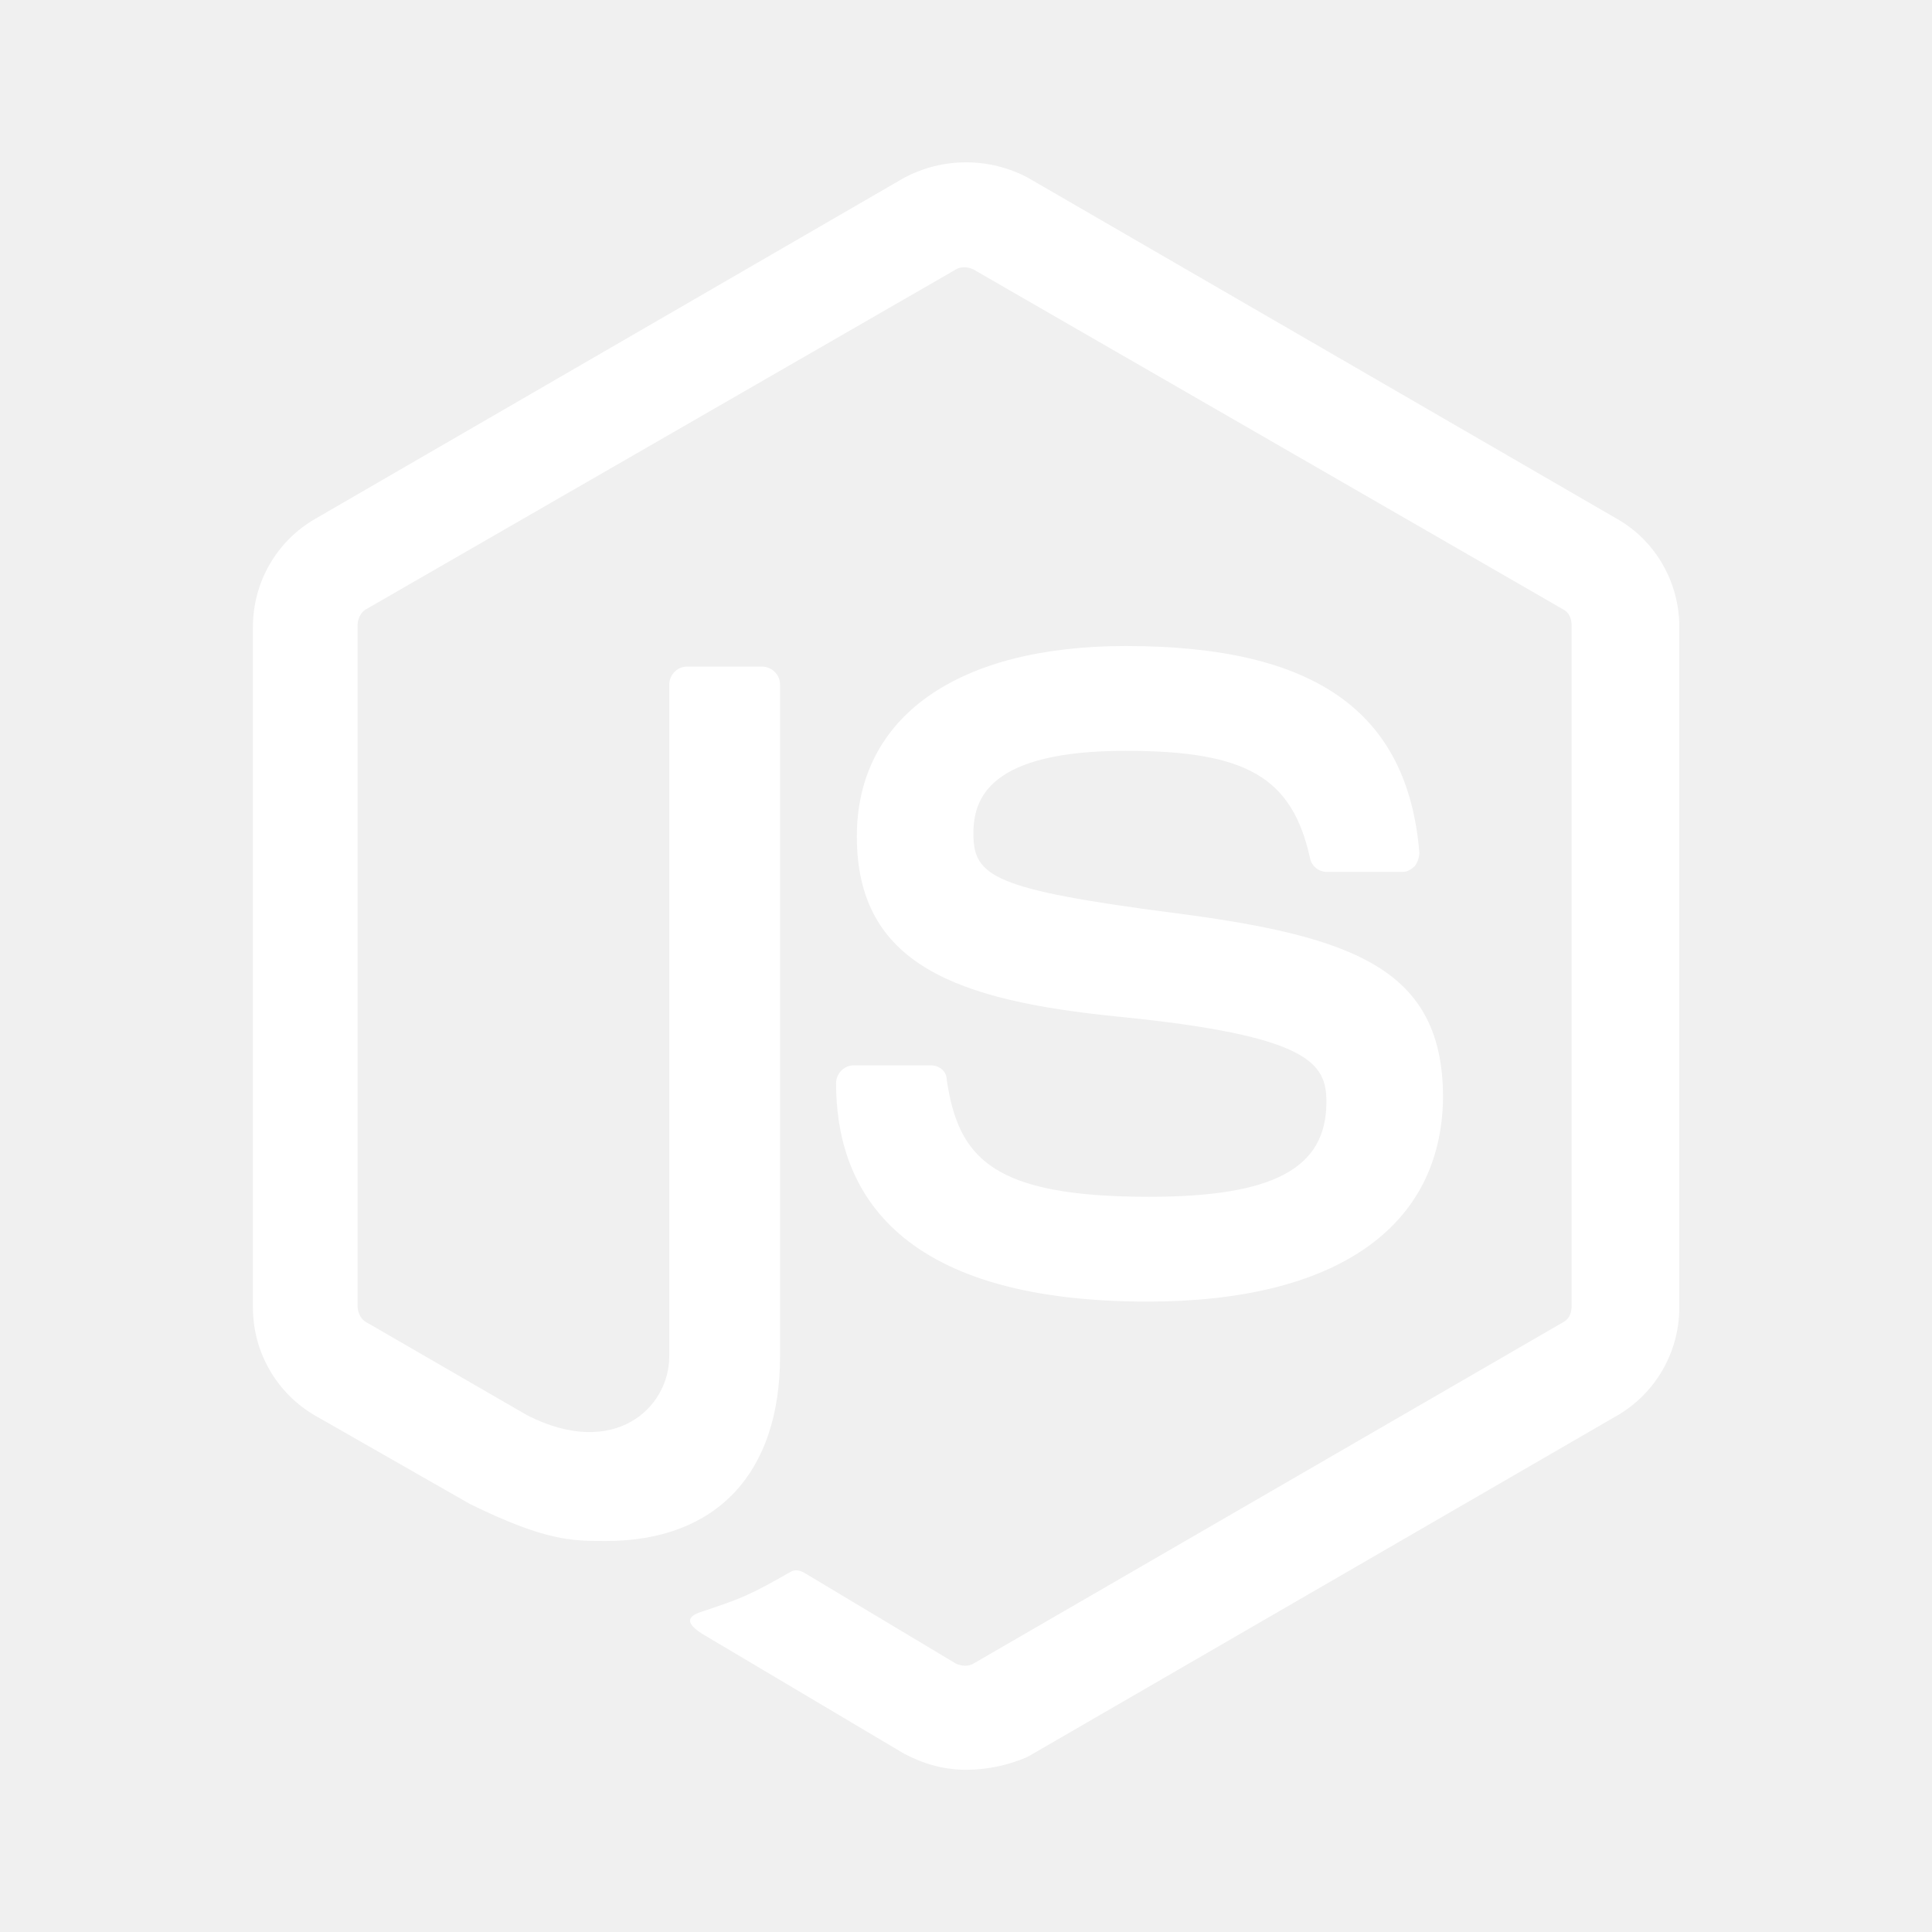
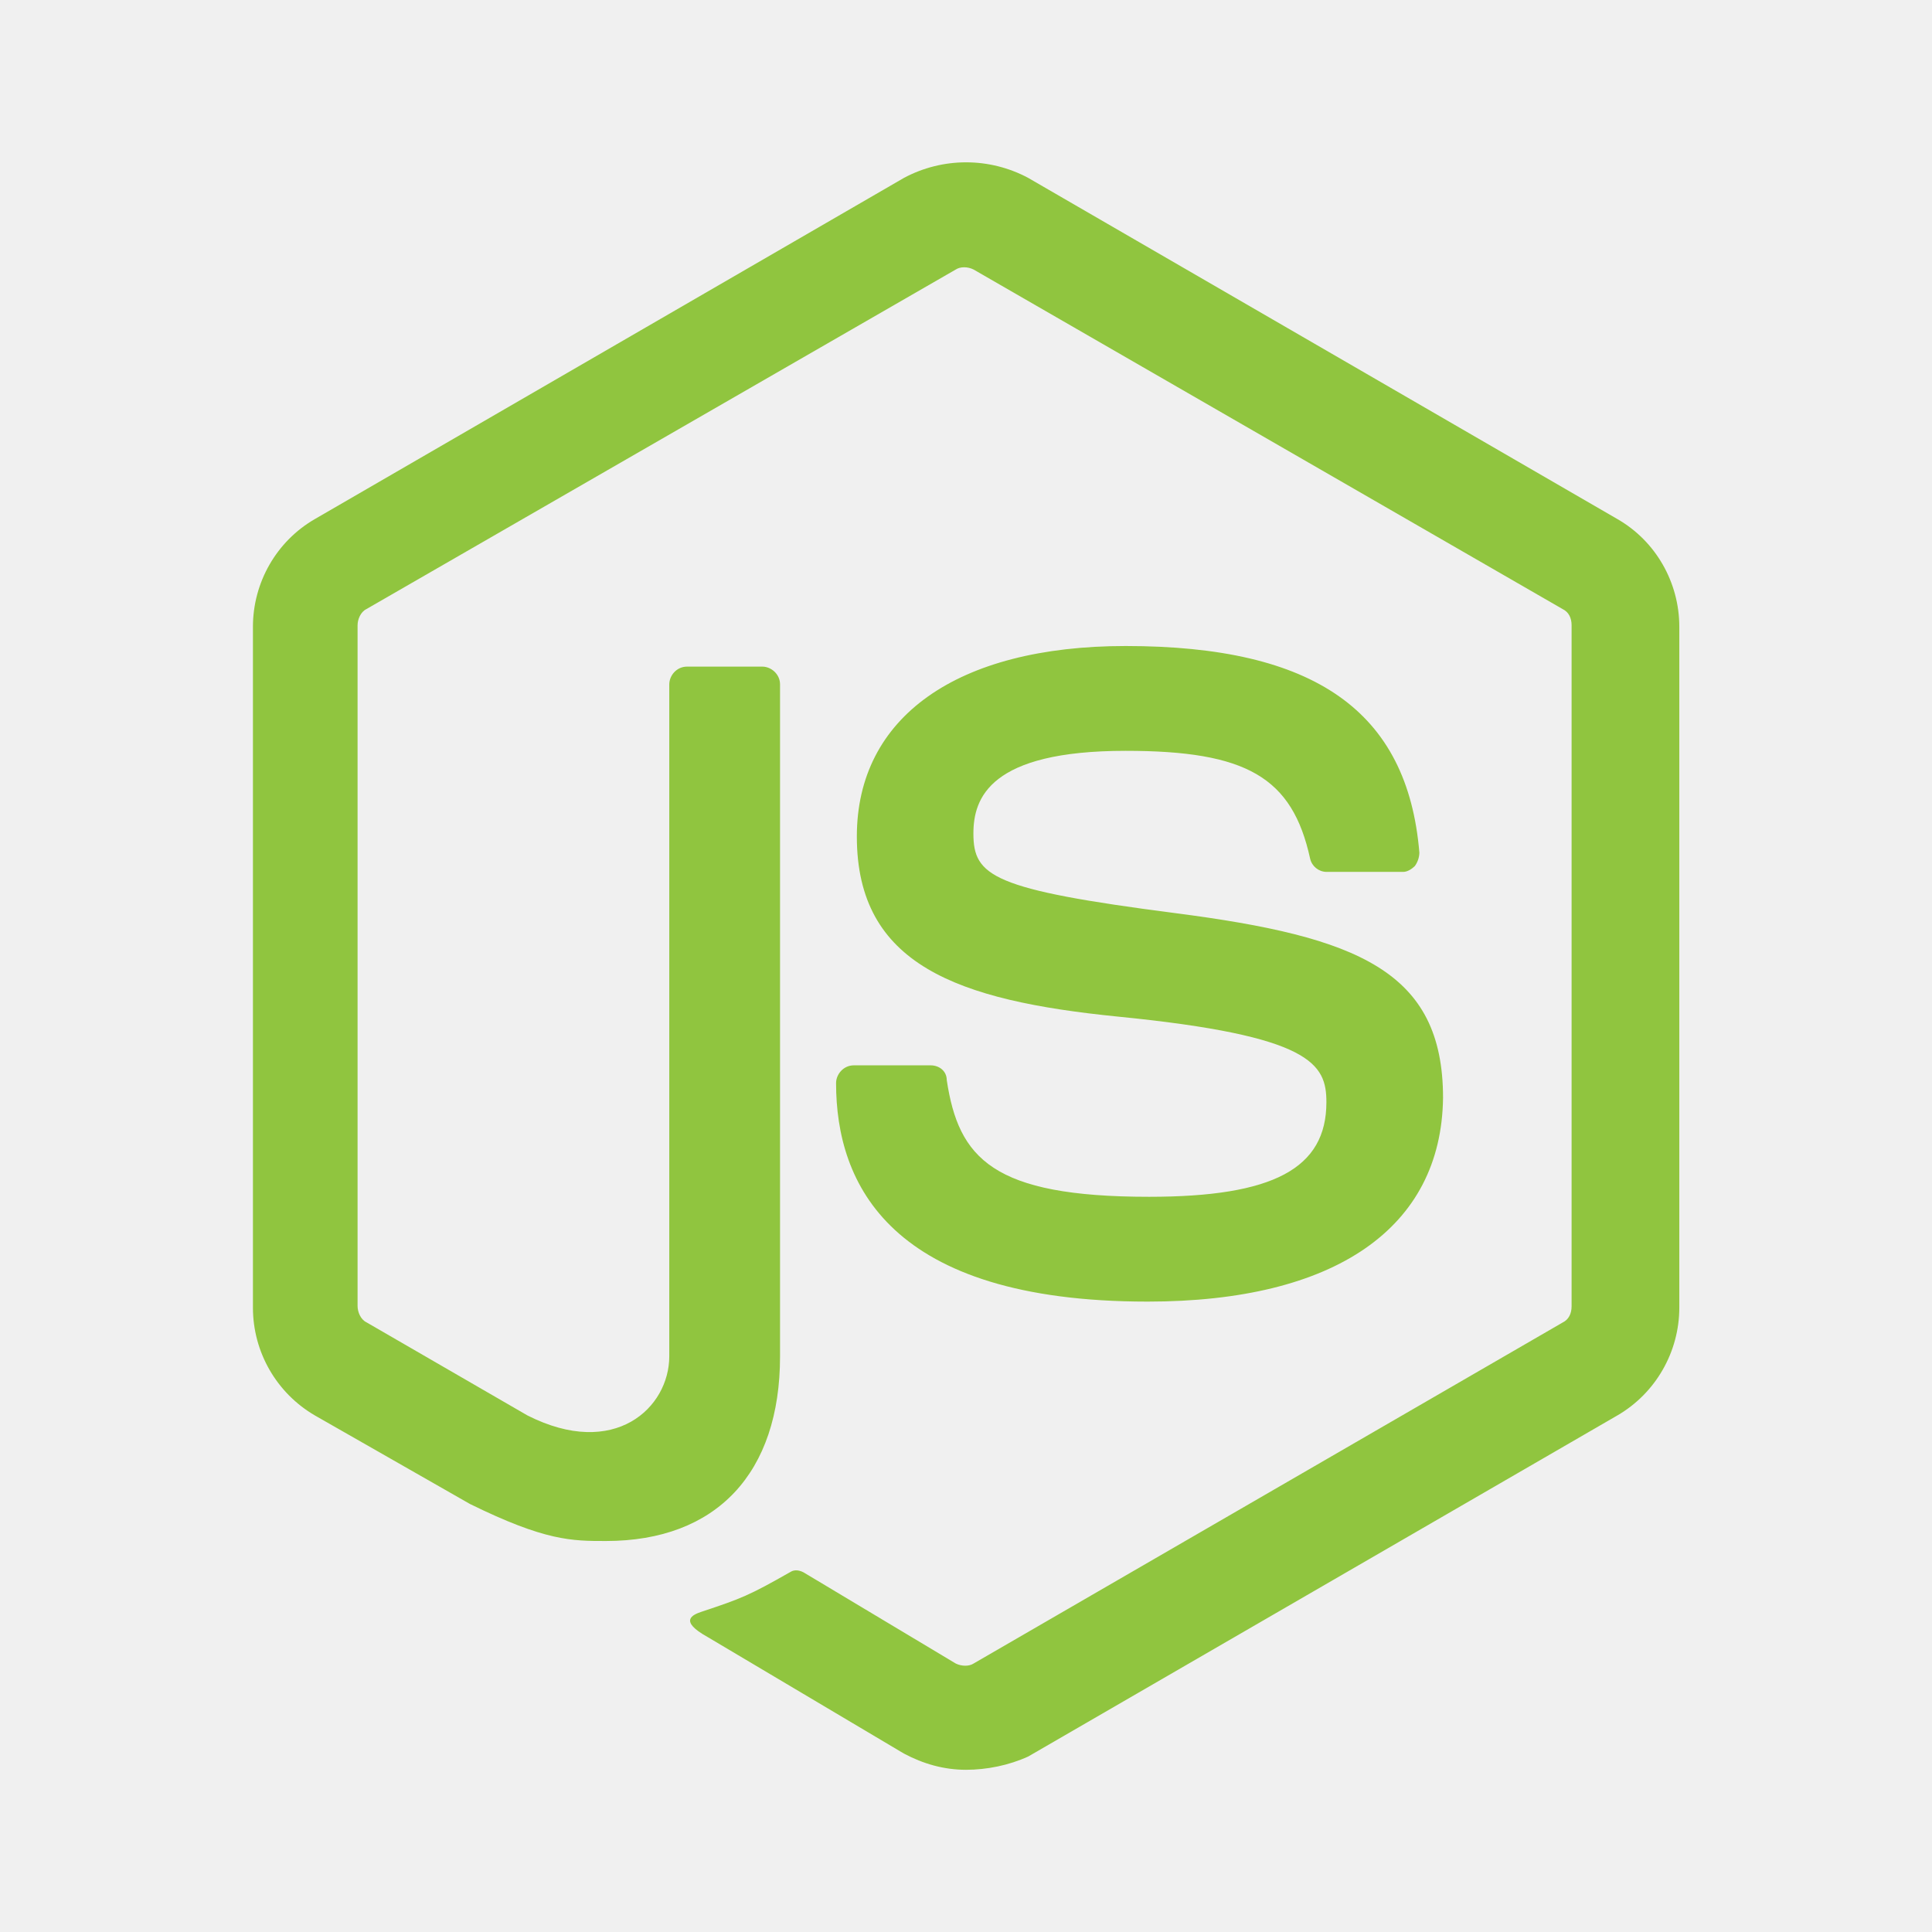
- <svg xmlns="http://www.w3.org/2000/svg" width="24" height="24" viewBox="0 0 24 24" style="fill: #fff;transform: ;msFilter:;">
+ <svg xmlns="http://www.w3.org/2000/svg" width="24" height="24" viewBox="0 0 24 24" style="fill: #90c53f;transform: ;msFilter:;">
  <path d="M12 21.985c-.275 0-.532-.074-.772-.202l-2.439-1.448c-.365-.203-.182-.277-.072-.314.496-.165.588-.201 1.101-.493.056-.037.129-.02.185.017l1.87 1.12c.074.036.166.036.221 0l7.319-4.237c.074-.036.11-.11.11-.202V7.768c0-.091-.036-.165-.11-.201l-7.319-4.219c-.073-.037-.165-.037-.221 0L4.552 7.566c-.073.036-.11.129-.11.201v8.457c0 .073.037.166.11.202l2 1.157c1.082.548 1.762-.095 1.762-.735V8.502c0-.11.091-.221.22-.221h.936c.108 0 .22.092.22.221v8.347c0 1.449-.788 2.294-2.164 2.294-.422 0-.752 0-1.688-.46l-1.925-1.099a1.55 1.55 0 0 1-.771-1.34V7.786c0-.55.293-1.064.771-1.339l7.316-4.237a1.637 1.637 0 0 1 1.544 0l7.317 4.237c.479.274.771.789.771 1.339v8.458c0 .549-.293 1.063-.771 1.34l-7.317 4.236c-.241.11-.516.165-.773.165zm2.256-5.816c-3.21 0-3.87-1.468-3.87-2.714 0-.11.092-.221.22-.221h.954c.11 0 .201.073.201.184.147.971.568 1.449 2.514 1.449 1.54 0 2.202-.35 2.202-1.175 0-.477-.185-.825-2.587-1.063-1.999-.2-3.246-.643-3.246-2.238 0-1.485 1.247-2.366 3.339-2.366 2.347 0 3.503.809 3.649 2.568a.297.297 0 0 1-.056.165c-.037.036-.091.073-.146.073h-.953a.212.212 0 0 1-.202-.164c-.221-1.012-.789-1.34-2.292-1.34-1.689 0-1.891.587-1.891 1.027 0 .531.237.696 2.514.99 2.256.293 3.32.715 3.32 2.294-.02 1.615-1.339 2.531-3.67 2.531z" />
</svg>
